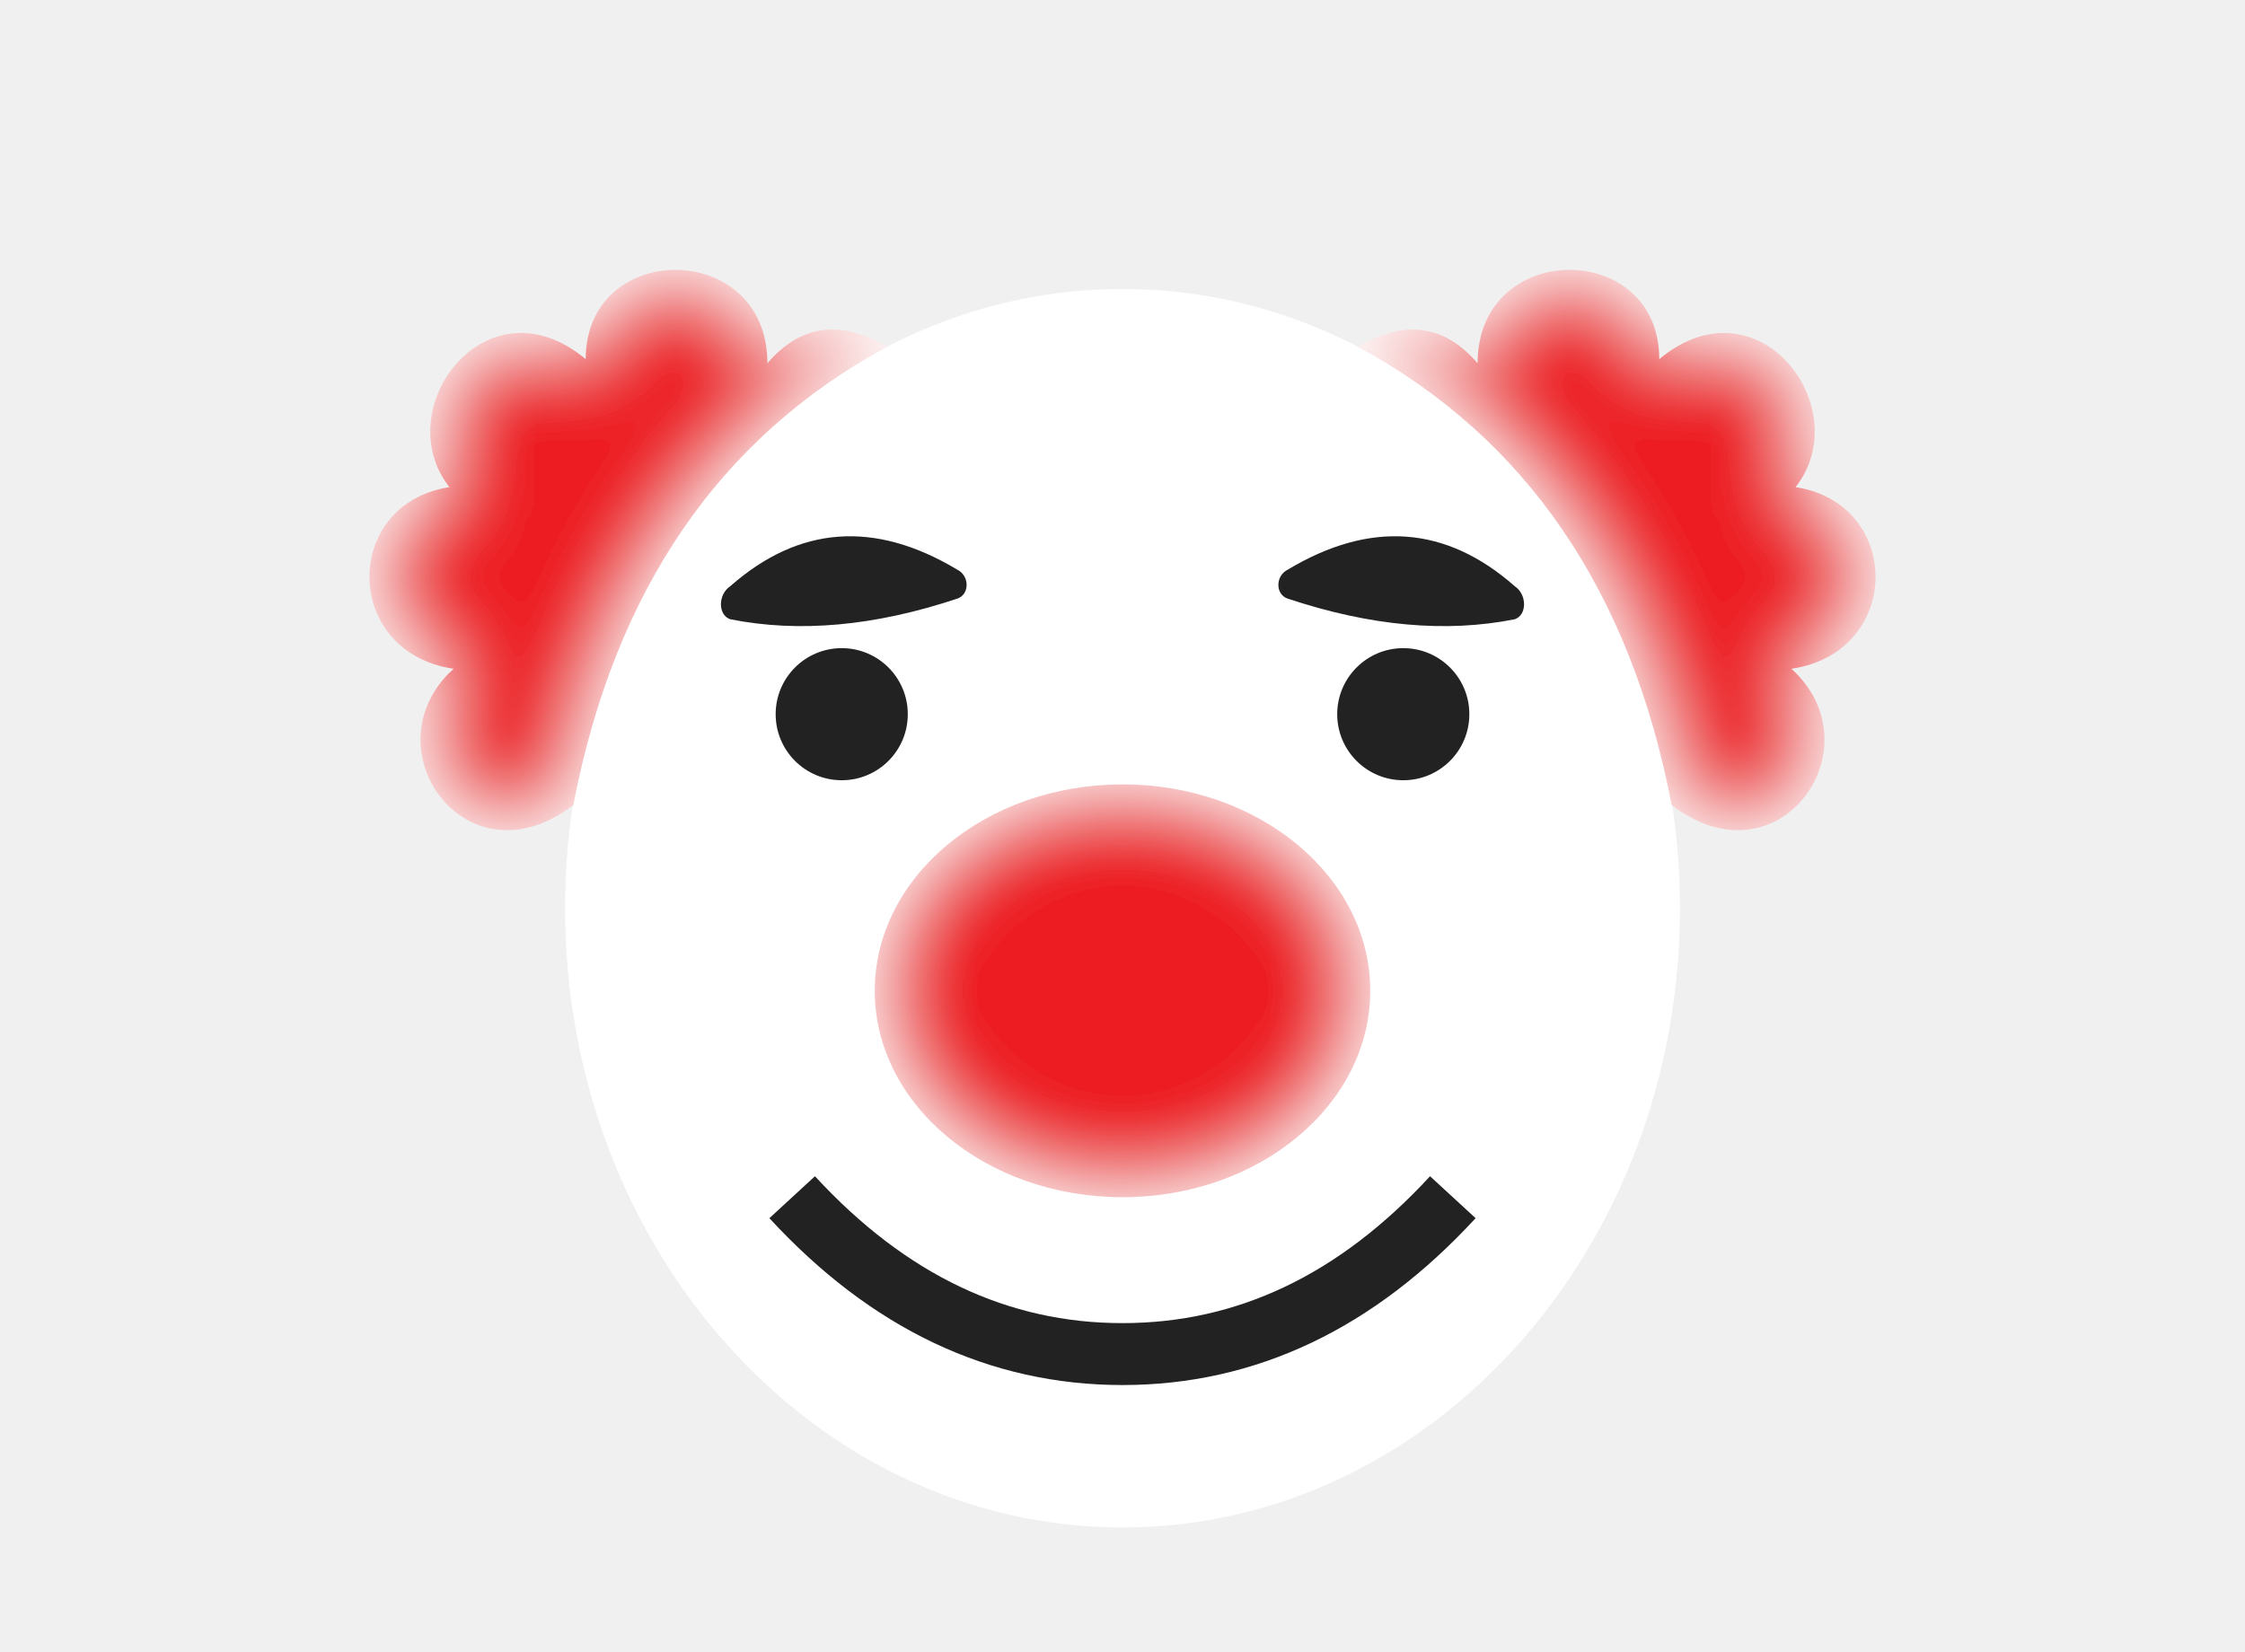
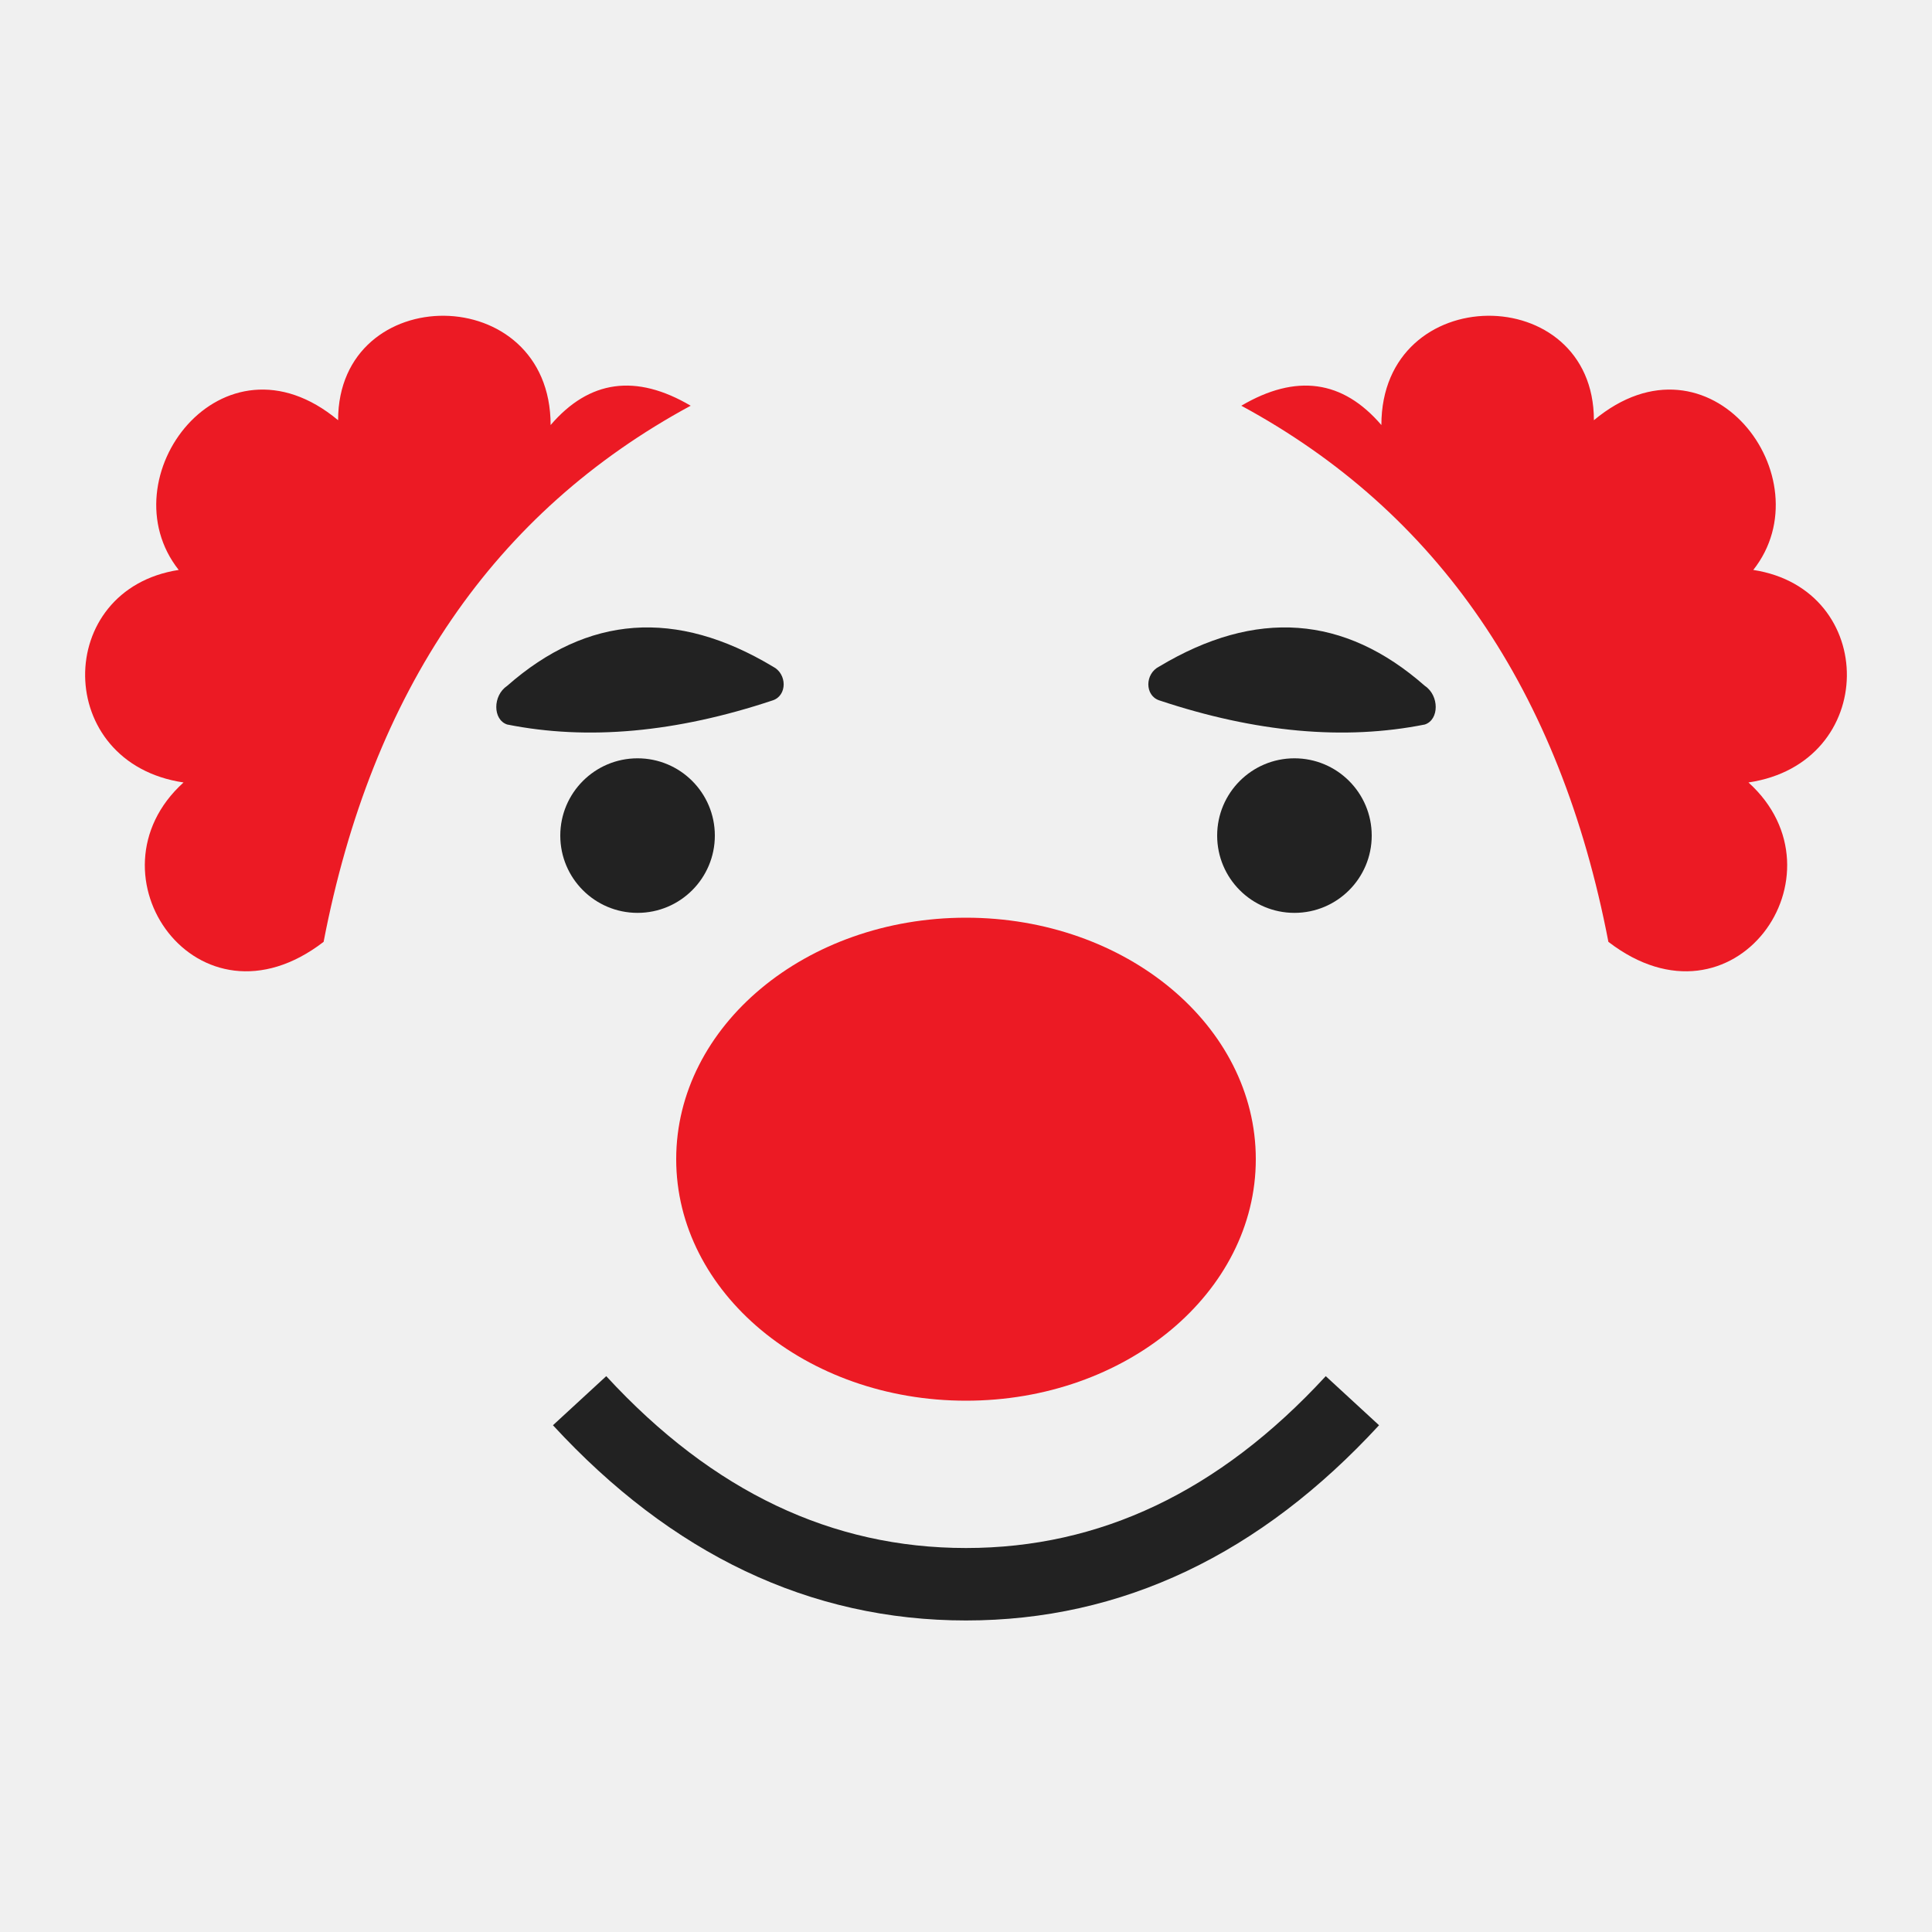
- <svg xmlns="http://www.w3.org/2000/svg" width="367" height="270" viewBox="0 0 400 400">
-   <g>
-     <defs>
-       <filter id="shine" x="-10%" y="-10%" width="120%" height="120%">
-         <feComponentTransfer in="SourceAlpha">
-           <feFuncA type="table" tableValues="1 0" />
-         </feComponentTransfer>
-         <feGaussianBlur stdDeviation="4" />
-         <feOffset dx="0" dy="5" result="offsetblur" />
-         <feFlood flood-color="rgb(0, 0, 0)" result="color" />
-         <feComposite in2="offsetblur" operator="in" />
-         <feComposite in2="SourceAlpha" operator="in" />
-         <feMerge>
-           <feMergeNode in="SourceGraphic" />
-           <feMergeNode />
-         </feMerge>
-       </filter>
-       <filter id="glow">
-         <feFlood flood-color="#fff" />
-         <feComposite in2="SourceAlpha" operator="out" />
-         <feGaussianBlur stdDeviation="10" result="blur" />
-         <feComposite operator="atop" in2="SourceGraphic" />
-       </filter>
-     </defs>
-     <ellipse cx="200" cy="220" rx="135" ry="150" fill="#fff" />
-     <path fill="none" stroke="#222" stroke-width="15" d="M120,290 Q155,328 200,328 Q245,328 280,290" />
-     <g fill="#222">
-       <circle cx="132" cy="173" r="16" />
-       <circle cx="268" cy="173" r="16" />
-       <path d="M105,150 Q130,155 160,145 C163,144 163,139.5 160,138 Q130,120 105,142 C102,144 102,149 105,150Z" />
-       <path d="M295,150 Q270,155 240,145 C237,144 237,139.5 240,138 Q270,120 295,142 C298,144 298,149 295,150Z" />
-     </g>
-     <g fill="#EC1A24" filter="url(#glow)">
-       <ellipse cx="200" cy="240" rx="60" ry="50" />
-       <path d="M67,195 Q82,117 143,84 126,74 114,88 C114,58 70,58 70,87 46,67 22,99 37,118 11,122 11,158 38,162 17,181 41,215 67,195" />
-       <path d="M333,195 Q318,117 257,84 274,74 286,88 C286,58 330,58 330,87 354,67 378,99 363,118 389,122 389,158 362,162 383,181 359,215 333,195" />
-     </g>
+ <svg xmlns="http://www.w3.org/2000/svg" width="200" height="200" viewBox="0 0 400 400">
+   <path fill="none" stroke="#222" stroke-width="15" d="M120,290 Q155,328 200,328 Q245,328 280,290" />
+   <g fill="#222">
+     <circle cx="132" cy="173" r="16" />
+     <circle cx="268" cy="173" r="16" />
+     <path d="M105,150 Q130,155 160,145 C163,144 163,139.5 160,138 Q130,120 105,142 C102,144 102,149 105,150Z" />
+     <path d="M295,150 Q270,155 240,145 C237,144 237,139.5 240,138 Q270,120 295,142 C298,144 298,149 295,150Z" />
+   </g>
+   <g fill="#EC1A24" filter="">
+     <ellipse cx="200" cy="240" rx="60" ry="50" />
+     <path d="M67,195 Q82,117 143,84 126,74 114,88 C114,58 70,58 70,87 46,67 22,99 37,118 11,122 11,158 38,162 17,181 41,215 67,195" />
+     <path d="M333,195 Q318,117 257,84 274,74 286,88 C286,58 330,58 330,87 354,67 378,99 363,118 389,122 389,158 362,162 383,181 359,215 333,195" />
  </g>
</svg>
